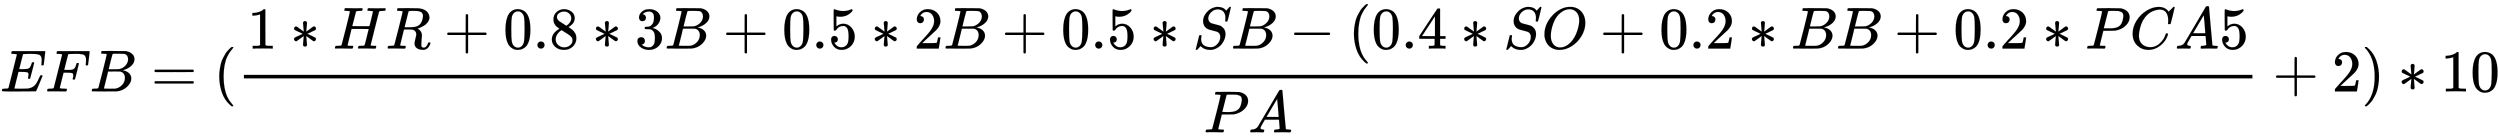
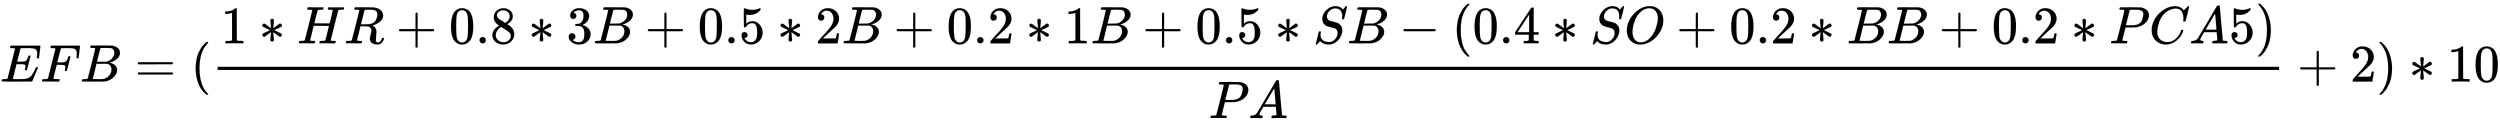
- <svg xmlns="http://www.w3.org/2000/svg" xmlns:xlink="http://www.w3.org/1999/xlink" width="98.011ex" height="5.318ex" viewBox="0 -1543.5 42199.2 2289.7" role="img" focusable="false" style="vertical-align: -1.733ex;" aria-hidden="true">
+ <svg xmlns="http://www.w3.org/2000/svg" xmlns:xlink="http://www.w3.org/1999/xlink" width="109.849ex" height="5.318ex" viewBox="0 -1543.5 47296.1 2289.7" role="img" focusable="false" style="vertical-align: -1.733ex;" aria-hidden="true">
  <defs id="MathJax_SVG_glyphs">
    <path stroke-width="1" id="MJMATHI-78" d="M52 289Q59 331 106 386T222 442Q257 442 286 424T329 379Q371 442 430 442Q467 442 494 420T522 361Q522 332 508 314T481 292T458 288Q439 288 427 299T415 328Q415 374 465 391Q454 404 425 404Q412 404 406 402Q368 386 350 336Q290 115 290 78Q290 50 306 38T341 26Q378 26 414 59T463 140Q466 150 469 151T485 153H489Q504 153 504 145Q504 144 502 134Q486 77 440 33T333 -11Q263 -11 227 52Q186 -10 133 -10H127Q78 -10 57 16T35 71Q35 103 54 123T99 143Q142 143 142 101Q142 81 130 66T107 46T94 41L91 40Q91 39 97 36T113 29T132 26Q168 26 194 71Q203 87 217 139T245 247T261 313Q266 340 266 352Q266 380 251 392T217 404Q177 404 142 372T93 290Q91 281 88 280T72 278H58Q52 284 52 289Z" />
    <path stroke-width="1" id="MJMAIN-3D" d="M56 347Q56 360 70 367H707Q722 359 722 347Q722 336 708 328L390 327H72Q56 332 56 347ZM56 153Q56 168 72 173H708Q722 163 722 153Q722 140 707 133H70Q56 140 56 153Z" />
    <path stroke-width="1" id="MJMAIN-73" d="M295 316Q295 356 268 385T190 414Q154 414 128 401Q98 382 98 349Q97 344 98 336T114 312T157 287Q175 282 201 278T245 269T277 256Q294 248 310 236T342 195T359 133Q359 71 321 31T198 -10H190Q138 -10 94 26L86 19L77 10Q71 4 65 -1L54 -11H46H42Q39 -11 33 -5V74V132Q33 153 35 157T45 162H54Q66 162 70 158T75 146T82 119T101 77Q136 26 198 26Q295 26 295 104Q295 133 277 151Q257 175 194 187T111 210Q75 227 54 256T33 318Q33 357 50 384T93 424T143 442T187 447H198Q238 447 268 432L283 424L292 431Q302 440 314 448H322H326Q329 448 335 442V310L329 304H301Q295 310 295 316Z" />
    <path stroke-width="1" id="MJMAIN-69" d="M69 609Q69 637 87 653T131 669Q154 667 171 652T188 609Q188 579 171 564T129 549Q104 549 87 564T69 609ZM247 0Q232 3 143 3Q132 3 106 3T56 1L34 0H26V46H42Q70 46 91 49Q100 53 102 60T104 102V205V293Q104 345 102 359T88 378Q74 385 41 385H30V408Q30 431 32 431L42 432Q52 433 70 434T106 436Q123 437 142 438T171 441T182 442H185V62Q190 52 197 50T232 46H255V0H247Z" />
    <path stroke-width="1" id="MJMAIN-6E" d="M41 46H55Q94 46 102 60V68Q102 77 102 91T102 122T103 161T103 203Q103 234 103 269T102 328V351Q99 370 88 376T43 385H25V408Q25 431 27 431L37 432Q47 433 65 434T102 436Q119 437 138 438T167 441T178 442H181V402Q181 364 182 364T187 369T199 384T218 402T247 421T285 437Q305 442 336 442Q450 438 463 329Q464 322 464 190V104Q464 66 466 59T477 49Q498 46 526 46H542V0H534L510 1Q487 2 460 2T422 3Q319 3 310 0H302V46H318Q379 46 379 62Q380 64 380 200Q379 335 378 343Q372 371 358 385T334 402T308 404Q263 404 229 370Q202 343 195 315T187 232V168V108Q187 78 188 68T191 55T200 49Q221 46 249 46H265V0H257L234 1Q210 2 183 2T145 3Q42 3 33 0H25V46H41Z" />
    <path stroke-width="1" id="MJMATHI-3C0" d="M132 -11Q98 -11 98 22V33L111 61Q186 219 220 334L228 358H196Q158 358 142 355T103 336Q92 329 81 318T62 297T53 285Q51 284 38 284Q19 284 19 294Q19 300 38 329T93 391T164 429Q171 431 389 431Q549 431 553 430Q573 423 573 402Q573 371 541 360Q535 358 472 358H408L405 341Q393 269 393 222Q393 170 402 129T421 65T431 37Q431 20 417 5T381 -10Q370 -10 363 -7T347 17T331 77Q330 86 330 121Q330 170 339 226T357 318T367 358H269L268 354Q268 351 249 275T206 114T175 17Q164 -11 132 -11Z" />
    <path stroke-width="1" id="MJMATHI-45" d="M492 213Q472 213 472 226Q472 230 477 250T482 285Q482 316 461 323T364 330H312Q311 328 277 192T243 52Q243 48 254 48T334 46Q428 46 458 48T518 61Q567 77 599 117T670 248Q680 270 683 272Q690 274 698 274Q718 274 718 261Q613 7 608 2Q605 0 322 0H133Q31 0 31 11Q31 13 34 25Q38 41 42 43T65 46Q92 46 125 49Q139 52 144 61Q146 66 215 342T285 622Q285 629 281 629Q273 632 228 634H197Q191 640 191 642T193 659Q197 676 203 680H757Q764 676 764 669Q764 664 751 557T737 447Q735 440 717 440H705Q698 445 698 453L701 476Q704 500 704 528Q704 558 697 578T678 609T643 625T596 632T532 634H485Q397 633 392 631Q388 629 386 622Q385 619 355 499T324 377Q347 376 372 376H398Q464 376 489 391T534 472Q538 488 540 490T557 493Q562 493 565 493T570 492T572 491T574 487T577 483L544 351Q511 218 508 216Q505 213 492 213Z" />
    <path stroke-width="1" id="MJMATHI-46" d="M48 1Q31 1 31 11Q31 13 34 25Q38 41 42 43T65 46Q92 46 125 49Q139 52 144 61Q146 66 215 342T285 622Q285 629 281 629Q273 632 228 634H197Q191 640 191 642T193 659Q197 676 203 680H742Q749 676 749 669Q749 664 736 557T722 447Q720 440 702 440H690Q683 445 683 453Q683 454 686 477T689 530Q689 560 682 579T663 610T626 626T575 633T503 634H480Q398 633 393 631Q388 629 386 623Q385 622 352 492L320 363H375Q378 363 398 363T426 364T448 367T472 374T489 386Q502 398 511 419T524 457T529 475Q532 480 548 480H560Q567 475 567 470Q567 467 536 339T502 207Q500 200 482 200H470Q463 206 463 212Q463 215 468 234T473 274Q473 303 453 310T364 317H309L277 190Q245 66 245 60Q245 46 334 46H359Q365 40 365 39T363 19Q359 6 353 0H336Q295 2 185 2Q120 2 86 2T48 1Z" />
    <path stroke-width="1" id="MJMATHI-42" d="M231 637Q204 637 199 638T194 649Q194 676 205 682Q206 683 335 683Q594 683 608 681Q671 671 713 636T756 544Q756 480 698 429T565 360L555 357Q619 348 660 311T702 219Q702 146 630 78T453 1Q446 0 242 0Q42 0 39 2Q35 5 35 10Q35 17 37 24Q42 43 47 45Q51 46 62 46H68Q95 46 128 49Q142 52 147 61Q150 65 219 339T288 628Q288 635 231 637ZM649 544Q649 574 634 600T585 634Q578 636 493 637Q473 637 451 637T416 636H403Q388 635 384 626Q382 622 352 506Q352 503 351 500L320 374H401Q482 374 494 376Q554 386 601 434T649 544ZM595 229Q595 273 572 302T512 336Q506 337 429 337Q311 337 310 336Q310 334 293 263T258 122L240 52Q240 48 252 48T333 46Q422 46 429 47Q491 54 543 105T595 229Z" />
    <path stroke-width="1" id="MJMAIN-28" d="M94 250Q94 319 104 381T127 488T164 576T202 643T244 695T277 729T302 750H315H319Q333 750 333 741Q333 738 316 720T275 667T226 581T184 443T167 250T184 58T225 -81T274 -167T316 -220T333 -241Q333 -250 318 -250H315H302L274 -226Q180 -141 137 -14T94 250Z" />
    <path stroke-width="1" id="MJMAIN-31" d="M213 578L200 573Q186 568 160 563T102 556H83V602H102Q149 604 189 617T245 641T273 663Q275 666 285 666Q294 666 302 660V361L303 61Q310 54 315 52T339 48T401 46H427V0H416Q395 3 257 3Q121 3 100 0H88V46H114Q136 46 152 46T177 47T193 50T201 52T207 57T213 61V578Z" />
    <path stroke-width="1" id="MJMAIN-2217" d="M229 286Q216 420 216 436Q216 454 240 464Q241 464 245 464T251 465Q263 464 273 456T283 436Q283 419 277 356T270 286L328 328Q384 369 389 372T399 375Q412 375 423 365T435 338Q435 325 425 315Q420 312 357 282T289 250L355 219L425 184Q434 175 434 161Q434 146 425 136T401 125Q393 125 383 131T328 171L270 213Q283 79 283 63Q283 53 276 44T250 35Q231 35 224 44T216 63Q216 80 222 143T229 213L171 171Q115 130 110 127Q106 124 100 124Q87 124 76 134T64 161Q64 166 64 169T67 175T72 181T81 188T94 195T113 204T138 215T170 230T210 250L74 315Q65 324 65 338Q65 353 74 363T98 374Q106 374 116 368T171 328L229 286Z" />
    <path stroke-width="1" id="MJMATHI-48" d="M228 637Q194 637 192 641Q191 643 191 649Q191 673 202 682Q204 683 219 683Q260 681 355 681Q389 681 418 681T463 682T483 682Q499 682 499 672Q499 670 497 658Q492 641 487 638H485Q483 638 480 638T473 638T464 637T455 637Q416 636 405 634T387 623Q384 619 355 500Q348 474 340 442T328 395L324 380Q324 378 469 378H614L615 381Q615 384 646 504Q674 619 674 627T617 637Q594 637 587 639T580 648Q580 650 582 660Q586 677 588 679T604 682Q609 682 646 681T740 680Q802 680 835 681T871 682Q888 682 888 672Q888 645 876 638H874Q872 638 869 638T862 638T853 637T844 637Q805 636 794 634T776 623Q773 618 704 340T634 58Q634 51 638 51Q646 48 692 46H723Q729 38 729 37T726 19Q722 6 716 0H701Q664 2 567 2Q533 2 504 2T458 2T437 1Q420 1 420 10Q420 15 423 24Q428 43 433 45Q437 46 448 46H454Q481 46 514 49Q520 50 522 50T528 55T534 64T540 82T547 110T558 153Q565 181 569 198Q602 330 602 331T457 332H312L279 197Q245 63 245 58Q245 51 253 49T303 46H334Q340 38 340 37T337 19Q333 6 327 0H312Q275 2 178 2Q144 2 115 2T69 2T48 1Q31 1 31 10Q31 12 34 24Q39 43 44 45Q48 46 59 46H65Q92 46 125 49Q139 52 144 61Q147 65 216 339T285 628Q285 635 228 637Z" />
    <path stroke-width="1" id="MJMATHI-52" d="M230 637Q203 637 198 638T193 649Q193 676 204 682Q206 683 378 683Q550 682 564 680Q620 672 658 652T712 606T733 563T739 529Q739 484 710 445T643 385T576 351T538 338L545 333Q612 295 612 223Q612 212 607 162T602 80V71Q602 53 603 43T614 25T640 16Q668 16 686 38T712 85Q717 99 720 102T735 105Q755 105 755 93Q755 75 731 36Q693 -21 641 -21H632Q571 -21 531 4T487 82Q487 109 502 166T517 239Q517 290 474 313Q459 320 449 321T378 323H309L277 193Q244 61 244 59Q244 55 245 54T252 50T269 48T302 46H333Q339 38 339 37T336 19Q332 6 326 0H311Q275 2 180 2Q146 2 117 2T71 2T50 1Q33 1 33 10Q33 12 36 24Q41 43 46 45Q50 46 61 46H67Q94 46 127 49Q141 52 146 61Q149 65 218 339T287 628Q287 635 230 637ZM630 554Q630 586 609 608T523 636Q521 636 500 636T462 637H440Q393 637 386 627Q385 624 352 494T319 361Q319 360 388 360Q466 361 492 367Q556 377 592 426Q608 449 619 486T630 554Z" />
    <path stroke-width="1" id="MJMAIN-2B" d="M56 237T56 250T70 270H369V420L370 570Q380 583 389 583Q402 583 409 568V270H707Q722 262 722 250T707 230H409V-68Q401 -82 391 -82H389H387Q375 -82 369 -68V230H70Q56 237 56 250Z" />
    <path stroke-width="1" id="MJMAIN-30" d="M96 585Q152 666 249 666Q297 666 345 640T423 548Q460 465 460 320Q460 165 417 83Q397 41 362 16T301 -15T250 -22Q224 -22 198 -16T137 16T82 83Q39 165 39 320Q39 494 96 585ZM321 597Q291 629 250 629Q208 629 178 597Q153 571 145 525T137 333Q137 175 145 125T181 46Q209 16 250 16Q290 16 318 46Q347 76 354 130T362 333Q362 478 354 524T321 597Z" />
    <path stroke-width="1" id="MJMAIN-2E" d="M78 60Q78 84 95 102T138 120Q162 120 180 104T199 61Q199 36 182 18T139 0T96 17T78 60Z" />
    <path stroke-width="1" id="MJMAIN-38" d="M70 417T70 494T124 618T248 666Q319 666 374 624T429 515Q429 485 418 459T392 417T361 389T335 371T324 363L338 354Q352 344 366 334T382 323Q457 264 457 174Q457 95 399 37T249 -22Q159 -22 101 29T43 155Q43 263 172 335L154 348Q133 361 127 368Q70 417 70 494ZM286 386L292 390Q298 394 301 396T311 403T323 413T334 425T345 438T355 454T364 471T369 491T371 513Q371 556 342 586T275 624Q268 625 242 625Q201 625 165 599T128 534Q128 511 141 492T167 463T217 431Q224 426 228 424L286 386ZM250 21Q308 21 350 55T392 137Q392 154 387 169T375 194T353 216T330 234T301 253T274 270Q260 279 244 289T218 306L210 311Q204 311 181 294T133 239T107 157Q107 98 150 60T250 21Z" />
    <path stroke-width="1" id="MJMAIN-33" d="M127 463Q100 463 85 480T69 524Q69 579 117 622T233 665Q268 665 277 664Q351 652 390 611T430 522Q430 470 396 421T302 350L299 348Q299 347 308 345T337 336T375 315Q457 262 457 175Q457 96 395 37T238 -22Q158 -22 100 21T42 130Q42 158 60 175T105 193Q133 193 151 175T169 130Q169 119 166 110T159 94T148 82T136 74T126 70T118 67L114 66Q165 21 238 21Q293 21 321 74Q338 107 338 175V195Q338 290 274 322Q259 328 213 329L171 330L168 332Q166 335 166 348Q166 366 174 366Q202 366 232 371Q266 376 294 413T322 525V533Q322 590 287 612Q265 626 240 626Q208 626 181 615T143 592T132 580H135Q138 579 143 578T153 573T165 566T175 555T183 540T186 520Q186 498 172 481T127 463Z" />
    <path stroke-width="1" id="MJMAIN-35" d="M164 157Q164 133 148 117T109 101H102Q148 22 224 22Q294 22 326 82Q345 115 345 210Q345 313 318 349Q292 382 260 382H254Q176 382 136 314Q132 307 129 306T114 304Q97 304 95 310Q93 314 93 485V614Q93 664 98 664Q100 666 102 666Q103 666 123 658T178 642T253 634Q324 634 389 662Q397 666 402 666Q410 666 410 648V635Q328 538 205 538Q174 538 149 544L139 546V374Q158 388 169 396T205 412T256 420Q337 420 393 355T449 201Q449 109 385 44T229 -22Q148 -22 99 32T50 154Q50 178 61 192T84 210T107 214Q132 214 148 197T164 157Z" />
    <path stroke-width="1" id="MJMAIN-32" d="M109 429Q82 429 66 447T50 491Q50 562 103 614T235 666Q326 666 387 610T449 465Q449 422 429 383T381 315T301 241Q265 210 201 149L142 93L218 92Q375 92 385 97Q392 99 409 186V189H449V186Q448 183 436 95T421 3V0H50V19V31Q50 38 56 46T86 81Q115 113 136 137Q145 147 170 174T204 211T233 244T261 278T284 308T305 340T320 369T333 401T340 431T343 464Q343 527 309 573T212 619Q179 619 154 602T119 569T109 550Q109 549 114 549Q132 549 151 535T170 489Q170 464 154 447T109 429Z" />
    <path stroke-width="1" id="MJMATHI-53" d="M308 24Q367 24 416 76T466 197Q466 260 414 284Q308 311 278 321T236 341Q176 383 176 462Q176 523 208 573T273 648Q302 673 343 688T407 704H418H425Q521 704 564 640Q565 640 577 653T603 682T623 704Q624 704 627 704T632 705Q645 705 645 698T617 577T585 459T569 456Q549 456 549 465Q549 471 550 475Q550 478 551 494T553 520Q553 554 544 579T526 616T501 641Q465 662 419 662Q362 662 313 616T263 510Q263 480 278 458T319 427Q323 425 389 408T456 390Q490 379 522 342T554 242Q554 216 546 186Q541 164 528 137T492 78T426 18T332 -20Q320 -22 298 -22Q199 -22 144 33L134 44L106 13Q83 -14 78 -18T65 -22Q52 -22 52 -14Q52 -11 110 221Q112 227 130 227H143Q149 221 149 216Q149 214 148 207T144 186T142 153Q144 114 160 87T203 47T255 29T308 24Z" />
    <path stroke-width="1" id="MJMAIN-2212" d="M84 237T84 250T98 270H679Q694 262 694 250T679 230H98Q84 237 84 250Z" />
    <path stroke-width="1" id="MJMAIN-34" d="M462 0Q444 3 333 3Q217 3 199 0H190V46H221Q241 46 248 46T265 48T279 53T286 61Q287 63 287 115V165H28V211L179 442Q332 674 334 675Q336 677 355 677H373L379 671V211H471V165H379V114Q379 73 379 66T385 54Q393 47 442 46H471V0H462ZM293 211V545L74 212L183 211H293Z" />
    <path stroke-width="1" id="MJMATHI-4F" d="M740 435Q740 320 676 213T511 42T304 -22Q207 -22 138 35T51 201Q50 209 50 244Q50 346 98 438T227 601Q351 704 476 704Q514 704 524 703Q621 689 680 617T740 435ZM637 476Q637 565 591 615T476 665Q396 665 322 605Q242 542 200 428T157 216Q157 126 200 73T314 19Q404 19 485 98T608 313Q637 408 637 476Z" />
    <path stroke-width="1" id="MJMATHI-50" d="M287 628Q287 635 230 637Q206 637 199 638T192 648Q192 649 194 659Q200 679 203 681T397 683Q587 682 600 680Q664 669 707 631T751 530Q751 453 685 389Q616 321 507 303Q500 302 402 301H307L277 182Q247 66 247 59Q247 55 248 54T255 50T272 48T305 46H336Q342 37 342 35Q342 19 335 5Q330 0 319 0Q316 0 282 1T182 2Q120 2 87 2T51 1Q33 1 33 11Q33 13 36 25Q40 41 44 43T67 46Q94 46 127 49Q141 52 146 61Q149 65 218 339T287 628ZM645 554Q645 567 643 575T634 597T609 619T560 635Q553 636 480 637Q463 637 445 637T416 636T404 636Q391 635 386 627Q384 621 367 550T332 412T314 344Q314 342 395 342H407H430Q542 342 590 392Q617 419 631 471T645 554Z" />
    <path stroke-width="1" id="MJMATHI-43" d="M50 252Q50 367 117 473T286 641T490 704Q580 704 633 653Q642 643 648 636T656 626L657 623Q660 623 684 649Q691 655 699 663T715 679T725 690L740 705H746Q760 705 760 698Q760 694 728 561Q692 422 692 421Q690 416 687 415T669 413H653Q647 419 647 422Q647 423 648 429T650 449T651 481Q651 552 619 605T510 659Q484 659 454 652T382 628T299 572T226 479Q194 422 175 346T156 222Q156 108 232 58Q280 24 350 24Q441 24 512 92T606 240Q610 253 612 255T628 257Q648 257 648 248Q648 243 647 239Q618 132 523 55T319 -22Q206 -22 128 53T50 252Z" />
    <path stroke-width="1" id="MJMATHI-41" d="M208 74Q208 50 254 46Q272 46 272 35Q272 34 270 22Q267 8 264 4T251 0Q249 0 239 0T205 1T141 2Q70 2 50 0H42Q35 7 35 11Q37 38 48 46H62Q132 49 164 96Q170 102 345 401T523 704Q530 716 547 716H555H572Q578 707 578 706L606 383Q634 60 636 57Q641 46 701 46Q726 46 726 36Q726 34 723 22Q720 7 718 4T704 0Q701 0 690 0T651 1T578 2Q484 2 455 0H443Q437 6 437 9T439 27Q443 40 445 43L449 46H469Q523 49 533 63L521 213H283L249 155Q208 86 208 74ZM516 260Q516 271 504 416T490 562L463 519Q447 492 400 412L310 260L413 259Q516 259 516 260Z" />
    <path stroke-width="1" id="MJMAIN-29" d="M60 749L64 750Q69 750 74 750H86L114 726Q208 641 251 514T294 250Q294 182 284 119T261 12T224 -76T186 -143T145 -194T113 -227T90 -246Q87 -249 86 -250H74Q66 -250 63 -250T58 -247T55 -238Q56 -237 66 -225Q221 -64 221 250T66 725Q56 737 55 738Q55 746 60 749Z" />
  </defs>
  <g stroke="currentColor" fill="currentColor" stroke-width="0" transform="matrix(1 0 0 -1 0 0)">
    <use xlink:href="#MJMATHI-45" x="0" y="0" />
    <use xlink:href="#MJMATHI-46" x="764" y="0" />
    <use xlink:href="#MJMATHI-42" x="1514" y="0" />
    <use xlink:href="#MJMAIN-3D" x="2551" y="0" />
    <use xlink:href="#MJMAIN-28" x="3607" y="0" />
    <g transform="translate(3997,0)">
      <g transform="translate(120,0)">
-         <rect stroke="none" width="33903" height="60" x="0" y="220" />
+         <rect stroke="none" width="39000" height="60" x="0" y="220" />
        <g transform="translate(60,723)">
          <use xlink:href="#MJMAIN-31" x="0" y="0" />
          <use xlink:href="#MJMAIN-2217" x="722" y="0" />
          <use xlink:href="#MJMATHI-48" x="1445" y="0" />
          <use xlink:href="#MJMATHI-52" x="2333" y="0" />
          <use xlink:href="#MJMAIN-2B" x="3315" y="0" />
          <g transform="translate(4316,0)">
            <use xlink:href="#MJMAIN-30" />
            <use xlink:href="#MJMAIN-2E" x="500" y="0" />
            <use xlink:href="#MJMAIN-38" x="779" y="0" />
          </g>
          <use xlink:href="#MJMAIN-2217" x="5818" y="0" />
          <use xlink:href="#MJMAIN-33" x="6540" y="0" />
          <use xlink:href="#MJMATHI-42" x="7041" y="0" />
          <use xlink:href="#MJMAIN-2B" x="8023" y="0" />
          <g transform="translate(9023,0)">
            <use xlink:href="#MJMAIN-30" />
            <use xlink:href="#MJMAIN-2E" x="500" y="0" />
            <use xlink:href="#MJMAIN-35" x="779" y="0" />
          </g>
          <use xlink:href="#MJMAIN-2217" x="10525" y="0" />
          <use xlink:href="#MJMAIN-32" x="11248" y="0" />
          <use xlink:href="#MJMATHI-42" x="11748" y="0" />
          <use xlink:href="#MJMAIN-2B" x="12730" y="0" />
          <g transform="translate(13731,0)">
            <use xlink:href="#MJMAIN-30" />
            <use xlink:href="#MJMAIN-2E" x="500" y="0" />
+             <use xlink:href="#MJMAIN-32" x="779" y="0" />
+           </g>
+           <use xlink:href="#MJMAIN-2217" x="15232" y="0" />
+           <use xlink:href="#MJMAIN-31" x="15955" y="0" />
+           <use xlink:href="#MJMATHI-42" x="16456" y="0" />
+           <use xlink:href="#MJMAIN-2B" x="17437" y="0" />
+           <g transform="translate(18438,0)">
+             <use xlink:href="#MJMAIN-30" />
+             <use xlink:href="#MJMAIN-2E" x="500" y="0" />
            <use xlink:href="#MJMAIN-35" x="779" y="0" />
          </g>
-           <use xlink:href="#MJMAIN-2217" x="15232" y="0" />
-           <use xlink:href="#MJMATHI-53" x="15955" y="0" />
-           <use xlink:href="#MJMATHI-42" x="16601" y="0" />
-           <use xlink:href="#MJMAIN-2212" x="17582" y="0" />
-           <use xlink:href="#MJMAIN-28" x="18583" y="0" />
-           <g transform="translate(18973,0)">
+           <use xlink:href="#MJMAIN-2217" x="19940" y="0" />
+           <use xlink:href="#MJMATHI-53" x="20663" y="0" />
+           <use xlink:href="#MJMATHI-42" x="21308" y="0" />
+           <use xlink:href="#MJMAIN-2212" x="22290" y="0" />
+           <use xlink:href="#MJMAIN-28" x="23290" y="0" />
+           <g transform="translate(23680,0)">
            <use xlink:href="#MJMAIN-30" />
            <use xlink:href="#MJMAIN-2E" x="500" y="0" />
            <use xlink:href="#MJMAIN-34" x="779" y="0" />
          </g>
-           <use xlink:href="#MJMAIN-2217" x="20474" y="0" />
-           <use xlink:href="#MJMATHI-53" x="21197" y="0" />
-           <use xlink:href="#MJMATHI-4F" x="21843" y="0" />
-           <use xlink:href="#MJMAIN-2B" x="22828" y="0" />
-           <g transform="translate(23829,0)">
+           <use xlink:href="#MJMAIN-2217" x="25182" y="0" />
+           <use xlink:href="#MJMATHI-53" x="25904" y="0" />
+           <use xlink:href="#MJMATHI-4F" x="26550" y="0" />
+           <use xlink:href="#MJMAIN-2B" x="27536" y="0" />
+           <g transform="translate(28536,0)">
            <use xlink:href="#MJMAIN-30" />
            <use xlink:href="#MJMAIN-2E" x="500" y="0" />
            <use xlink:href="#MJMAIN-32" x="779" y="0" />
          </g>
-           <use xlink:href="#MJMAIN-2217" x="25331" y="0" />
-           <use xlink:href="#MJMATHI-42" x="26053" y="0" />
-           <use xlink:href="#MJMATHI-42" x="26813" y="0" />
-           <use xlink:href="#MJMAIN-2B" x="27795" y="0" />
-           <g transform="translate(28795,0)">
+           <use xlink:href="#MJMAIN-2217" x="30038" y="0" />
+           <use xlink:href="#MJMATHI-42" x="30761" y="0" />
+           <use xlink:href="#MJMATHI-42" x="31520" y="0" />
+           <use xlink:href="#MJMAIN-2B" x="32502" y="0" />
+           <g transform="translate(33503,0)">
            <use xlink:href="#MJMAIN-30" />
            <use xlink:href="#MJMAIN-2E" x="500" y="0" />
            <use xlink:href="#MJMAIN-32" x="779" y="0" />
          </g>
-           <use xlink:href="#MJMAIN-2217" x="30297" y="0" />
-           <use xlink:href="#MJMATHI-50" x="31020" y="0" />
-           <use xlink:href="#MJMATHI-43" x="31771" y="0" />
-           <use xlink:href="#MJMATHI-41" x="32532" y="0" />
-           <use xlink:href="#MJMAIN-35" x="33282" y="0" />
+           <use xlink:href="#MJMAIN-2217" x="35004" y="0" />
+           <use xlink:href="#MJMATHI-50" x="35727" y="0" />
+           <use xlink:href="#MJMATHI-43" x="36479" y="0" />
+           <use xlink:href="#MJMATHI-41" x="37239" y="0" />
+           <use xlink:href="#MJMAIN-35" x="37990" y="0" />
+           <use xlink:href="#MJMAIN-29" x="38490" y="0" />
        </g>
-         <g transform="translate(16200,-690)">
+         <g transform="translate(18749,-690)">
          <use xlink:href="#MJMATHI-50" x="0" y="0" />
          <use xlink:href="#MJMATHI-41" x="751" y="0" />
        </g>
      </g>
    </g>
-     <use xlink:href="#MJMAIN-2B" x="38362" y="0" />
-     <use xlink:href="#MJMAIN-32" x="39363" y="0" />
-     <use xlink:href="#MJMAIN-29" x="39863" y="0" />
-     <use xlink:href="#MJMAIN-2217" x="40475" y="0" />
-     <g transform="translate(41198,0)">
+     <use xlink:href="#MJMAIN-2B" x="43459" y="0" />
+     <use xlink:href="#MJMAIN-32" x="44460" y="0" />
+     <use xlink:href="#MJMAIN-29" x="44960" y="0" />
+     <use xlink:href="#MJMAIN-2217" x="45572" y="0" />
+     <g transform="translate(46295,0)">
      <use xlink:href="#MJMAIN-31" />
      <use xlink:href="#MJMAIN-30" x="500" y="0" />
    </g>
  </g>
</svg>
